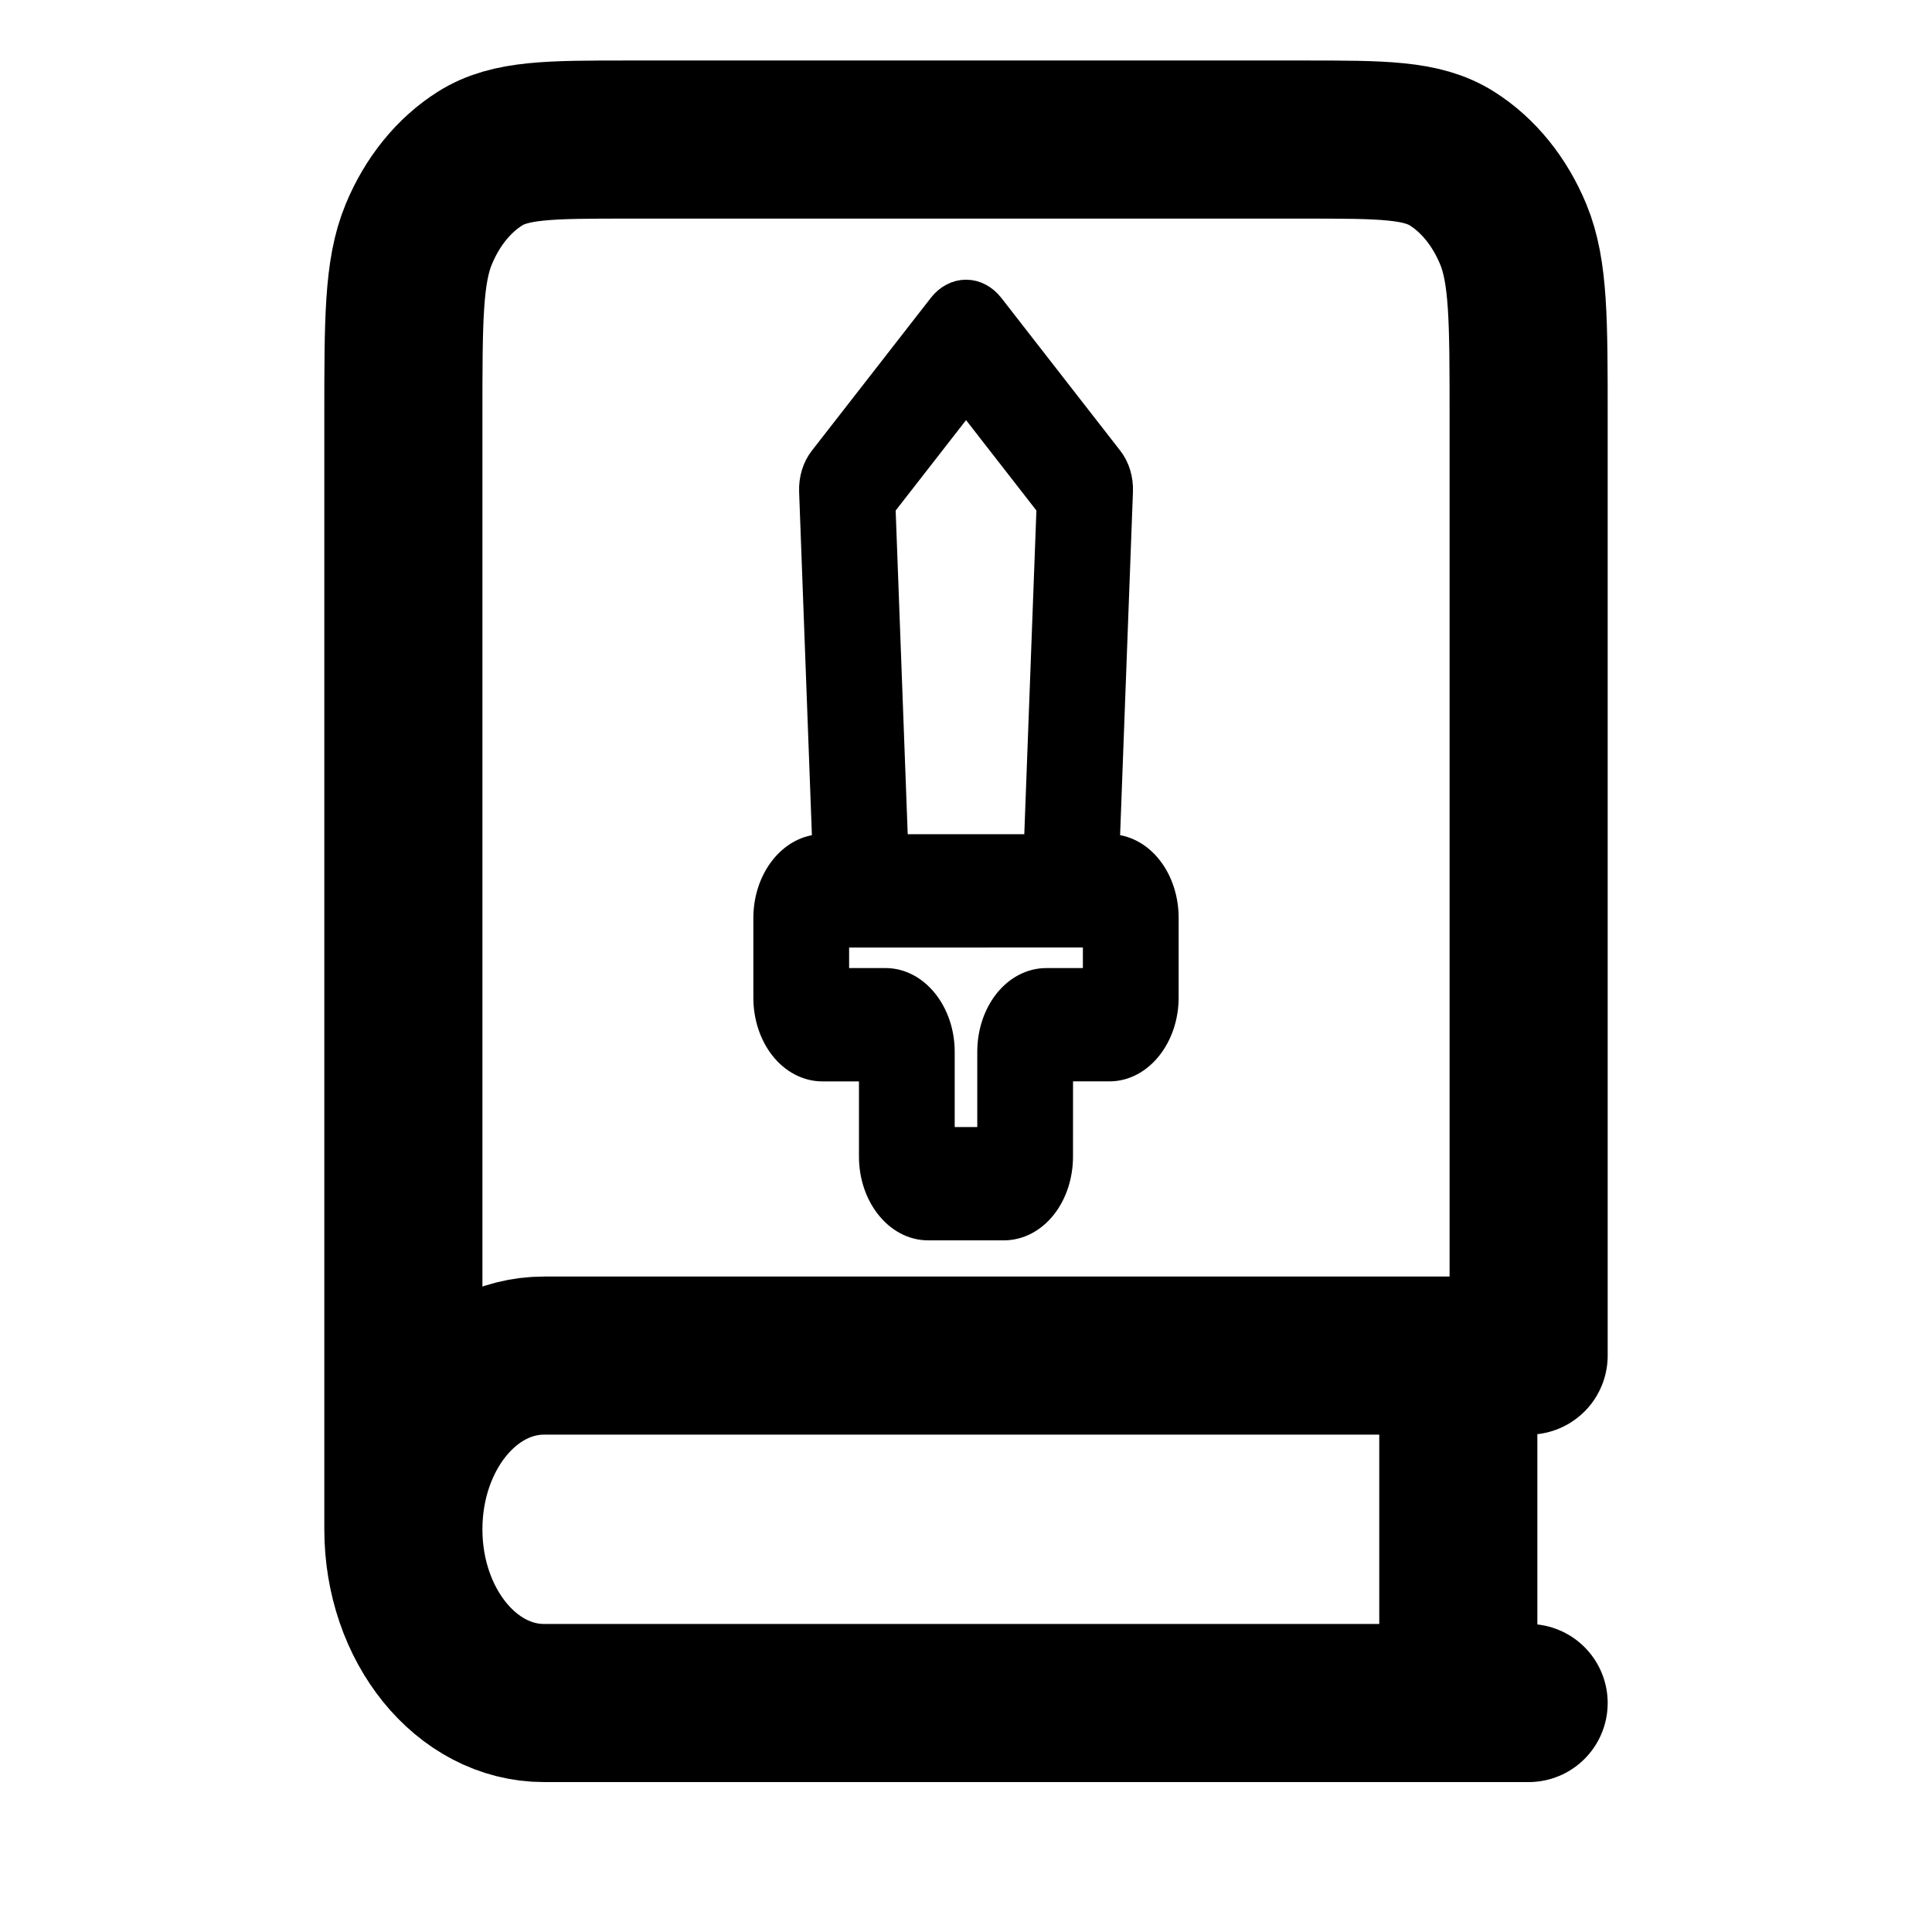
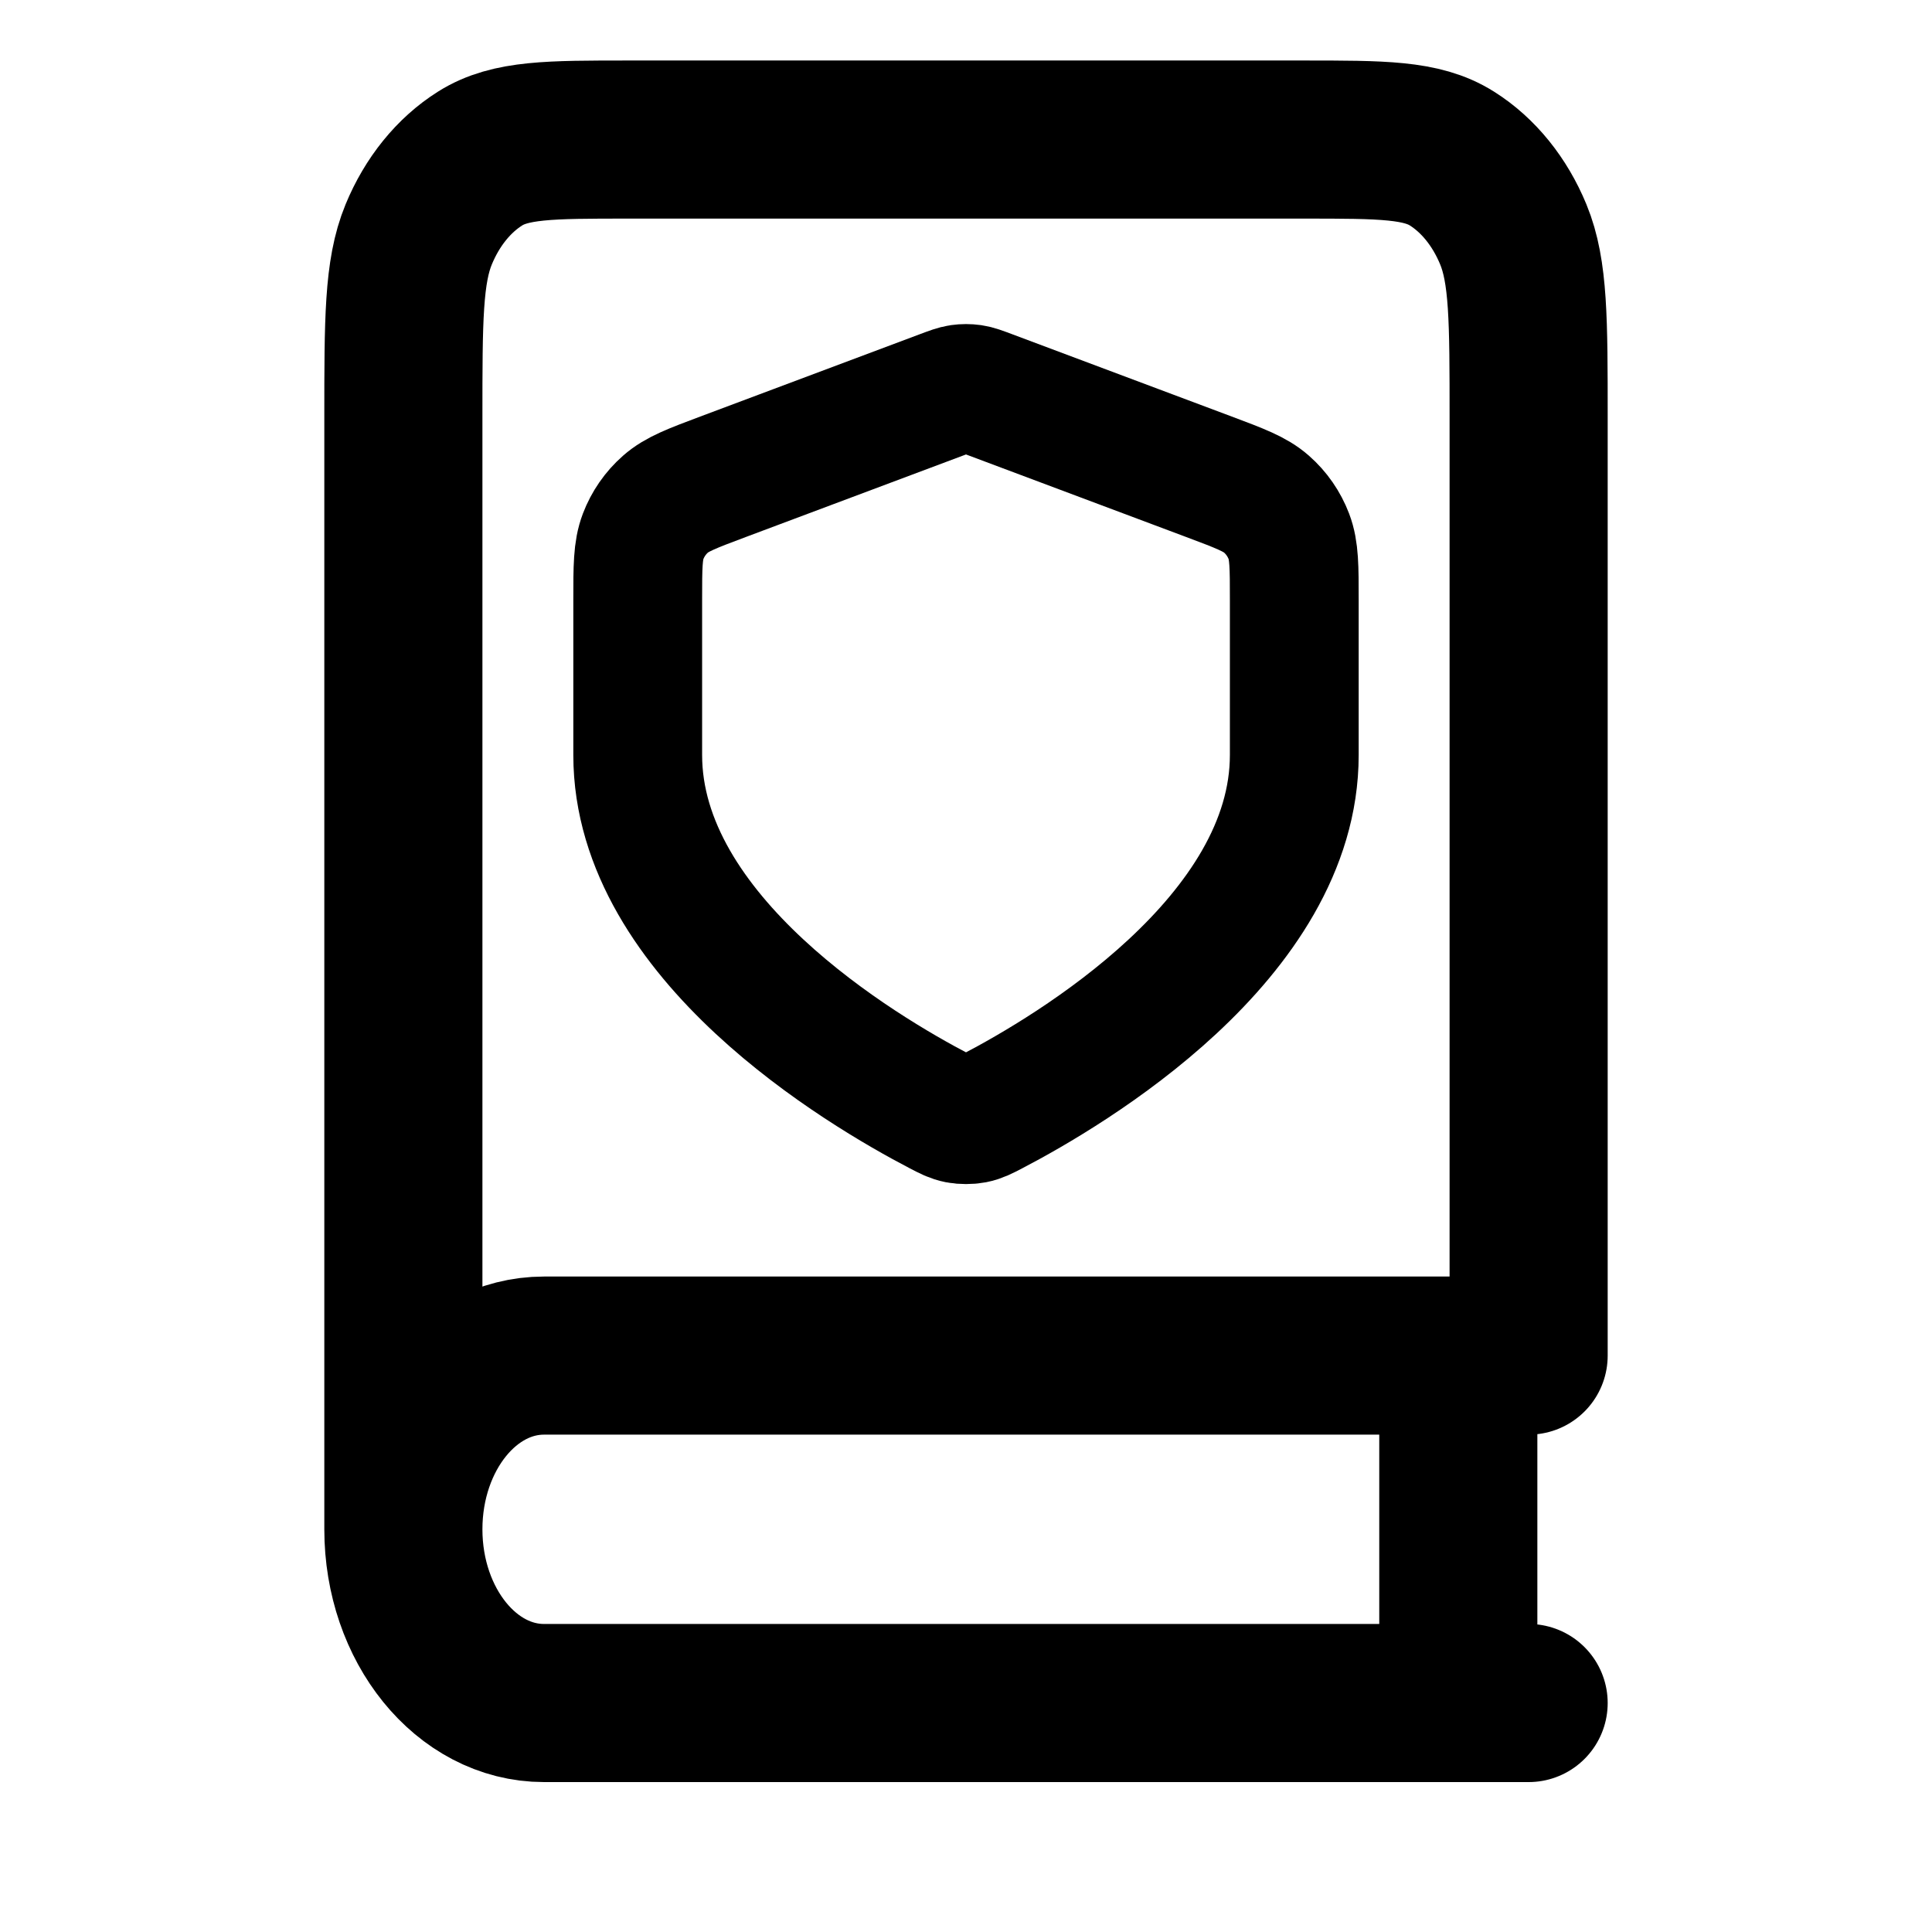
<svg xmlns="http://www.w3.org/2000/svg" width="100%" height="100%" viewBox="0 0 60 60" version="1.1" xml:space="preserve" style="fill-rule:evenodd;clip-rule:evenodd;stroke-linecap:round;stroke-linejoin:round;">
  <path d="M12.527,47.494L12.527,12.966C12.527,9.944 12.527,8.434 13.003,7.28C13.422,6.264 14.09,5.439 14.912,4.922C15.846,4.334 17.07,4.334 19.516,4.334L40.484,4.334C42.93,4.334 44.154,4.334 45.088,4.922C45.91,5.439 46.578,6.264 46.997,7.28C47.473,8.434 47.473,9.944 47.473,12.966L47.473,42.099L16.895,42.099C14.483,42.099 12.527,44.514 12.527,47.494ZM12.527,47.494C12.527,50.473 14.483,52.889 16.895,52.889L47.473,52.889M45.289,42.099L45.289,52.889" style="fill:none;fill-rule:nonzero;stroke:#000;stroke-width:4.91px;" />
-   <path d="M30.002,9.186C29.74,9.186 29.489,9.319 29.304,9.555L29.302,9.558L25.603,14.309C25.408,14.56 25.304,14.904 25.317,15.257L25.732,26.407L25.541,26.407C24.639,26.41 23.897,27.356 23.896,28.507L23.896,30.985C23.896,31.541 24.069,32.076 24.378,32.47C24.686,32.862 25.105,33.084 25.541,33.084L27.176,33.084L27.176,35.921C27.176,37.072 27.918,38.019 28.82,38.02L31.179,38.02C31.615,38.02 32.033,37.799 32.342,37.405C32.65,37.011 32.823,36.476 32.823,35.92L32.824,33.083L34.459,33.083C35.361,33.081 36.102,32.134 36.104,30.983L36.104,28.506C36.104,27.949 35.931,27.415 35.622,27.021C35.314,26.628 34.895,26.406 34.459,26.406L34.268,26.406L34.685,15.256C34.698,14.903 34.595,14.559 34.399,14.308L30.702,9.558C30.516,9.32 30.264,9.186 30.002,9.186ZM34.13,30.564L32.495,30.564C32.059,30.564 31.64,30.785 31.332,31.179C31.024,31.572 30.85,32.107 30.85,32.663L30.85,35.501L29.149,35.501L29.149,32.663C29.148,31.512 28.406,30.566 27.504,30.564L25.87,30.565L25.87,28.927L34.13,28.926L34.13,30.564ZM32.693,15.691L32.292,26.407L27.708,26.407L27.309,15.692L30.002,12.233L32.693,15.691Z" style="stroke:#000;" />
+   <path d="M29.183,34.512C29.444,34.648 29.575,34.716 29.757,34.752C29.898,34.779 30.102,34.779 30.243,34.752C30.425,34.716 30.556,34.648 30.817,34.512C33.237,33.251 40.195,29.132 40.195,23.447L40.195,18.627C40.195,17.608 40.195,17.098 40.028,16.66C39.881,16.274 39.642,15.928 39.331,15.655C38.98,15.345 38.503,15.166 37.549,14.808L30.716,12.246C30.451,12.147 30.319,12.097 30.182,12.077C30.061,12.06 29.939,12.06 29.818,12.077C29.681,12.097 29.549,12.147 29.284,12.246L22.451,14.808C21.497,15.166 21.02,15.345 20.669,15.655C20.358,15.928 20.119,16.274 19.972,16.66C19.805,17.098 19.805,17.608 19.805,18.627L19.805,23.447C19.805,29.132 26.763,33.251 29.183,34.512Z" style="fill:none;fill-rule:nonzero;stroke:#000;stroke-width:4px;" />
</svg>
